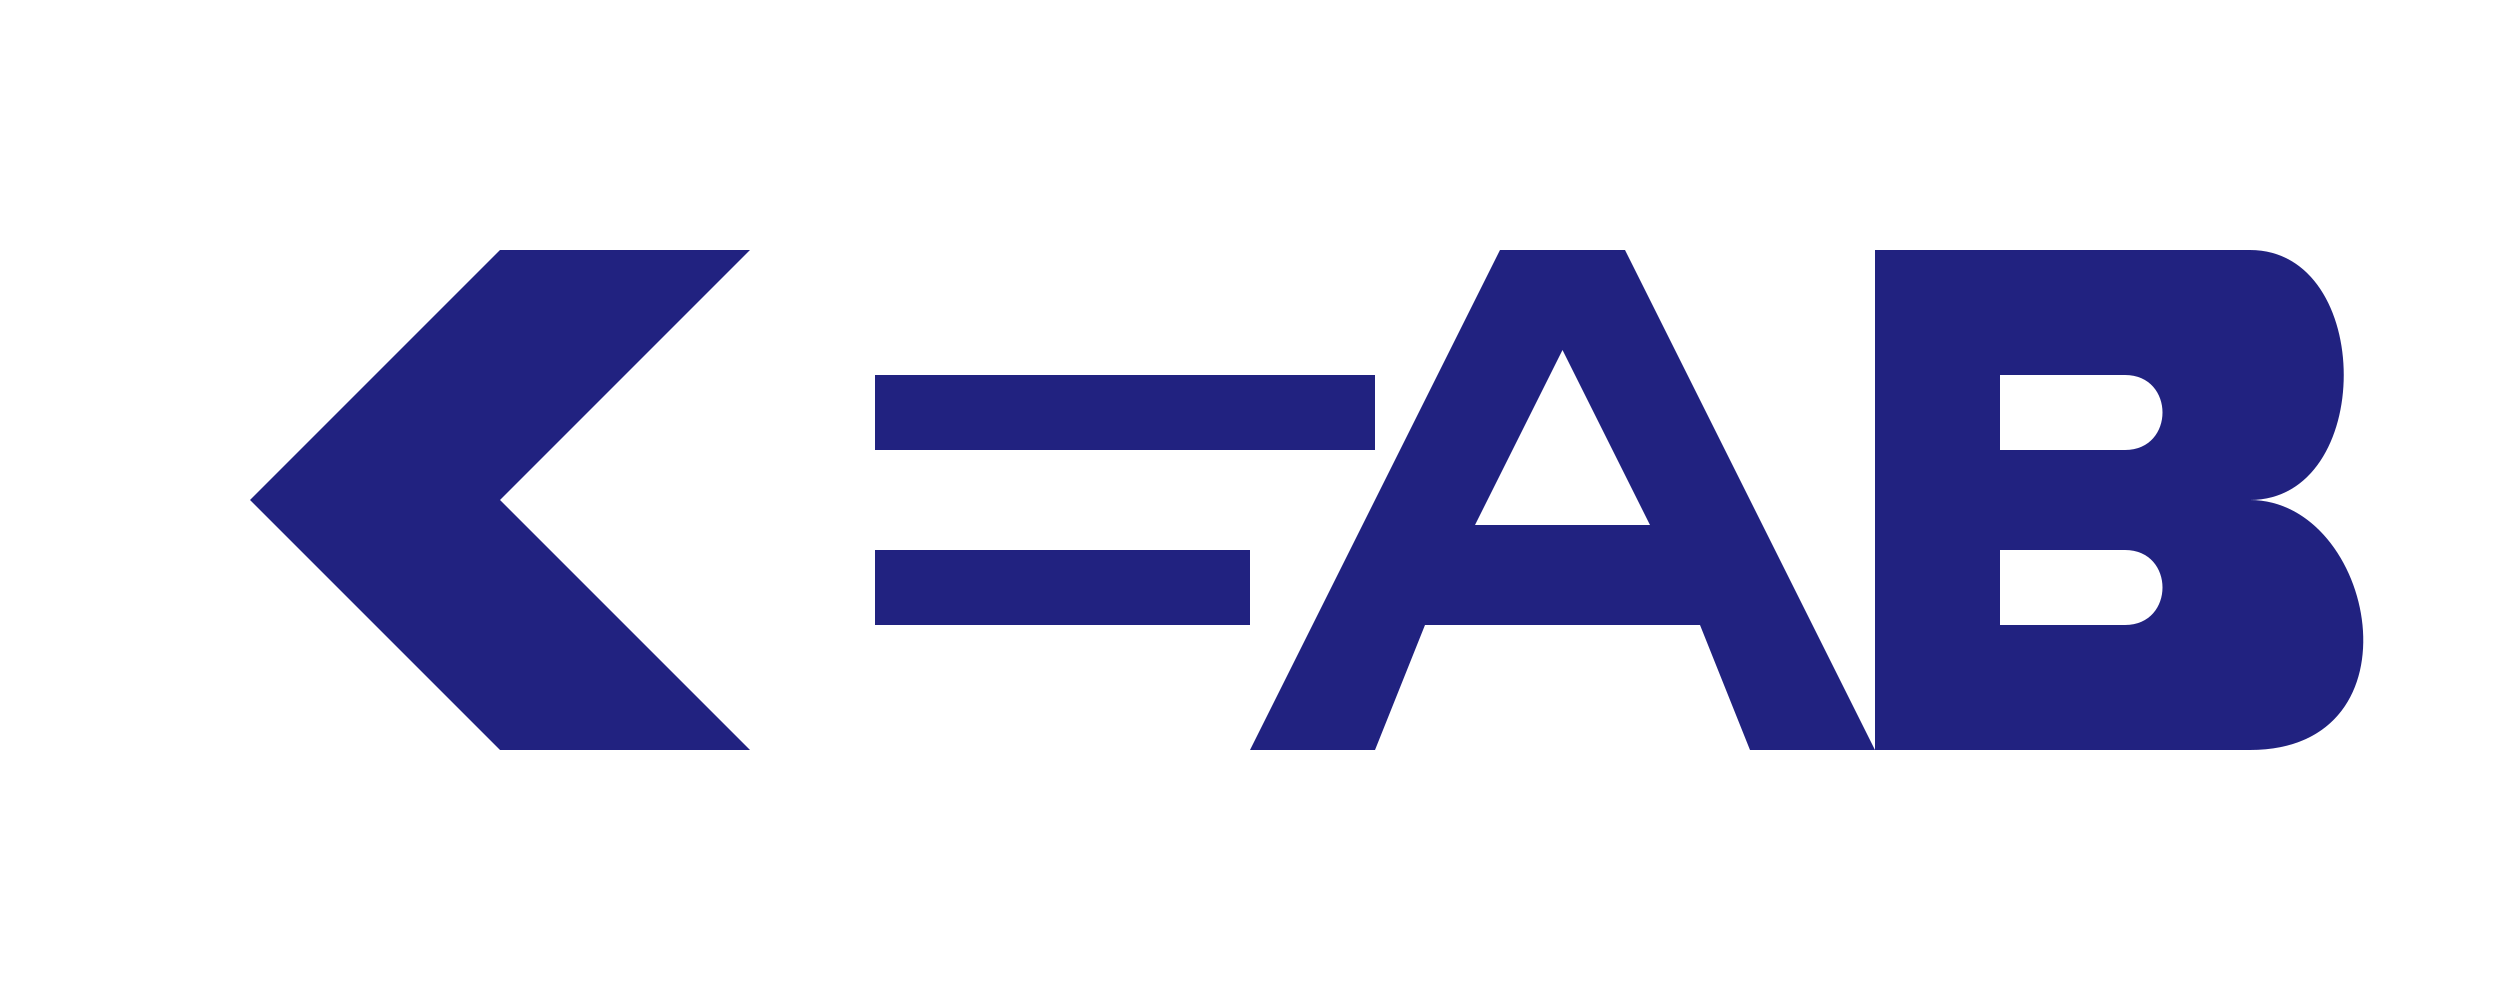
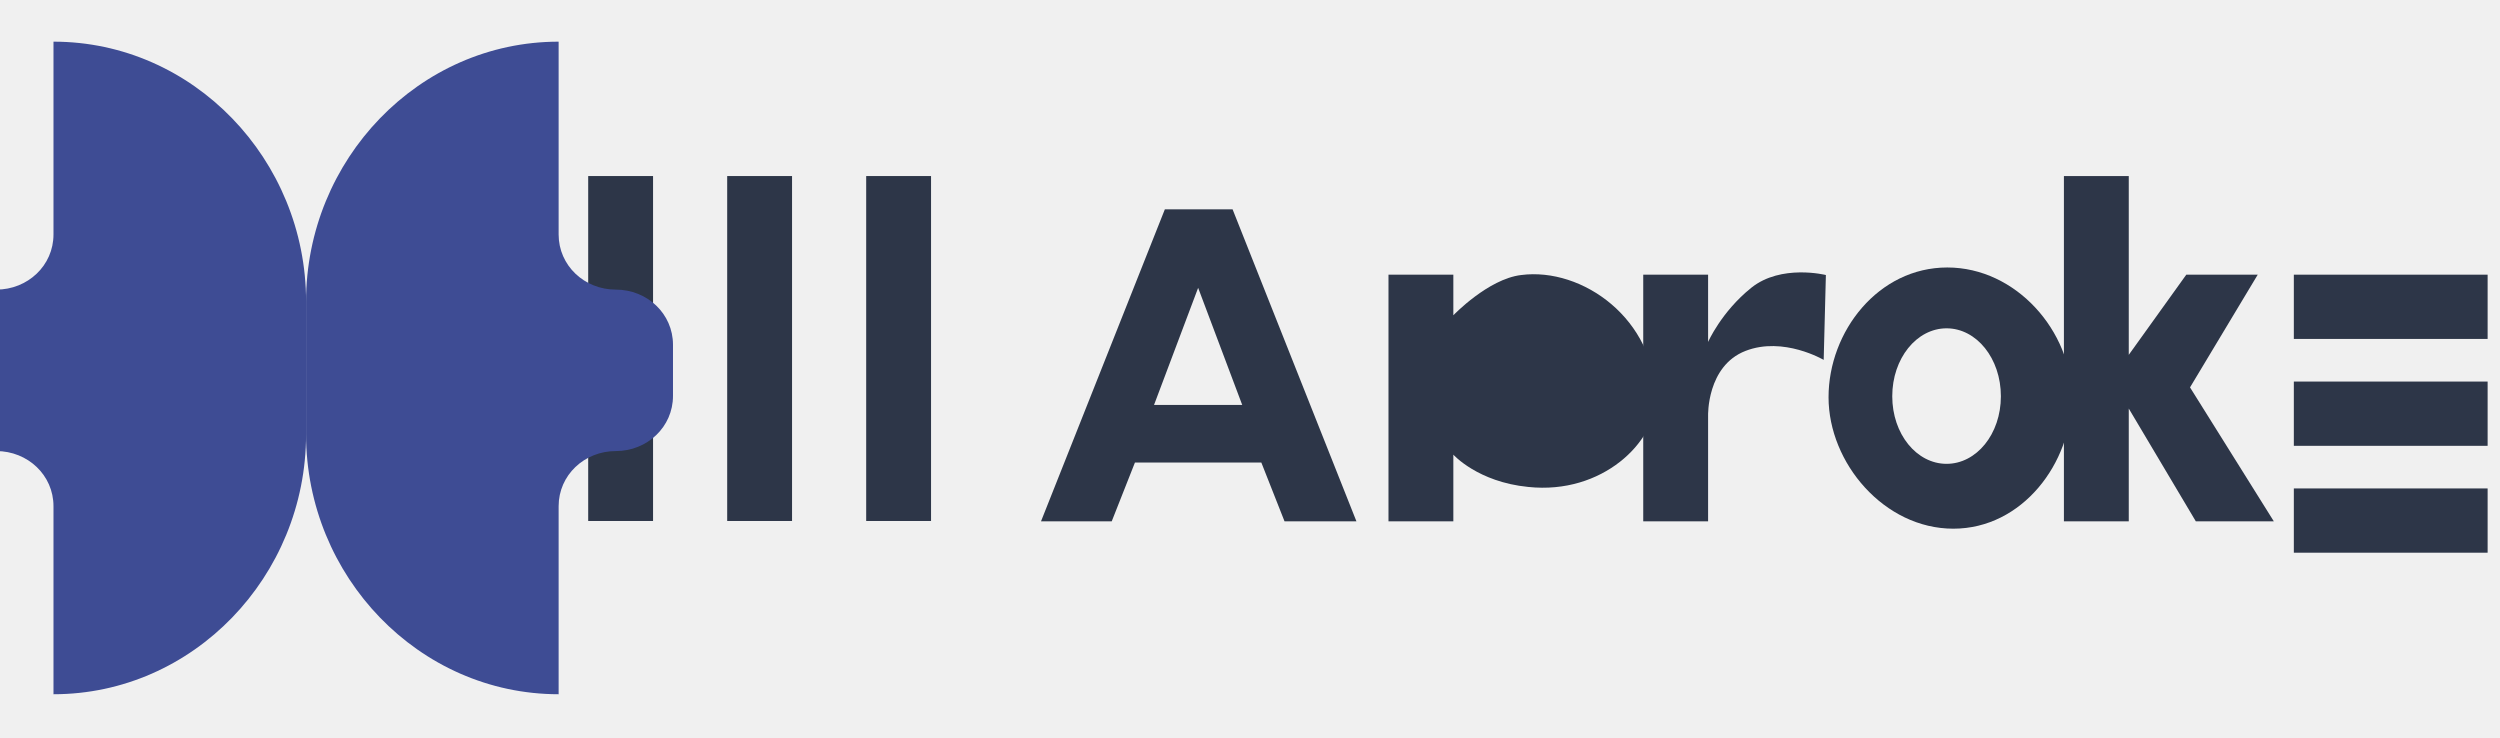
- <svg xmlns="http://www.w3.org/2000/svg" width="100" height="40" viewBox="0 0 100 40" fill="none">
-   <rect x="0" y="0" width="100" height="40" fill="white" />
-   <path d="M10 20L20 10H30L20 20L30 30H20L10 20Z" fill="#212280" />
-   <path d="M35 15H55V18H35V15Z" fill="#212280" />
-   <path d="M35 22H50V25H35V22Z" fill="#212280" />
-   <path d="M60 10H65L75 30H70L68 25H57L55 30H50L60 10ZM59 21H66L62.5 14L59 21Z" fill="#212280" />
-   <path d="M75 10H90C95 10 95 20 90 20C95 20 97 30 90 30H75V10ZM80 15V18H85C87 18 87 15 85 15H80ZM80 22V25H85C87 25 87 22 85 22H80Z" fill="#212280" />
+ <svg xmlns="http://www.w3.org/2000/svg" width="122" height="36" viewBox="0 0 122 36" fill="none">
+   <path d="M60.151 10.217H56.844L50.801 25.441H54.252L55.385 22.572H61.553L62.685 25.441H66.194L60.151 10.217ZM56.317 19.76L58.469 14.046L60.62 19.76H56.317Z" fill="#2D3648" />
+   <path d="M70.923 13.404H67.758V25.441H70.923V22.187C70.923 22.187 72.114 23.521 74.578 23.763C78.213 24.147 80.793 21.545 80.793 19.486C80.793 15.578 77.226 13.036 74.235 13.421C72.619 13.613 70.923 15.386 70.923 15.386V13.404Z" fill="#2D3648" />
+   <path d="M73.213 20.87C71.754 20.87 70.906 19.386 70.906 19.386C70.906 19.386 71.516 18.003 73.213 17.826C74.673 17.683 75.93 18.485 75.93 19.37C75.93 20.255 74.673 20.87 73.213 20.87Z" fill="#2D3648" />
+   <path d="M89.103 13.421C89.103 13.421 86.918 12.872 85.458 14.047C83.998 15.222 83.355 16.688 83.355 16.688V13.404H80.19V25.441H83.355V20.288C83.355 20.288 83.284 17.86 85.182 17.124C87.031 16.404 88.996 17.563 88.996 17.563L89.103 13.421Z" fill="#2D3648" />
+   <path d="M95.028 13.053C91.663 13.053 89.233 16.172 89.233 19.386C89.233 22.601 91.957 25.8 95.322 25.8C98.688 25.8 101.101 22.601 101.101 19.386C101.101 16.172 98.394 13.053 95.028 13.053ZM94.993 22.635C93.533 22.635 92.342 21.184 92.342 19.337C92.342 17.489 93.533 16.022 94.993 16.022C96.452 16.022 97.643 17.489 97.643 19.337C97.643 21.184 96.452 22.635 94.993 22.635Z" fill="#2D3648" />
+   <path d="M110.177 13.404H106.691L103.884 17.316V8.591H100.719V25.441H103.884V19.937L107.156 25.441H110.963L106.873 18.904L110.177 13.404Z" fill="#2D3648" />
+   <path d="M31.869 8.591H28.704V25.424H31.869V8.591Z" fill="#2D3648" />
+   <path d="M38.652 8.591H35.487V25.424H38.652V8.591Z" fill="#2D3648" />
+   <path d="M45.435 8.591H42.27V25.424H45.435V8.591Z" fill="#2D3648" />
+   <path d="M14.936 14.716C14.936 7.788 20.442 2.033 27.261 2.033L27.261 11.442C27.261 12.958 28.518 14.133 30.052 14.133C31.584 14.133 32.842 15.308 32.842 16.825L32.842 19.32C32.842 20.837 31.584 22.012 30.052 22.012C28.518 22.012 27.261 23.187 27.261 24.703L27.261 33.879C20.442 33.879 14.936 28.125 14.936 21.196L14.936 14.716Z" fill="#3E4C94" />
+   <path d="M14.936 14.716C14.936 7.788 9.429 2.033 2.61 2.033L2.61 11.442C2.61 12.958 1.353 14.133 -0.18 14.133C-1.713 14.133 -2.971 15.308 -2.971 16.825L-2.971 19.32C-2.971 20.837 -1.713 22.012 -0.18 22.012C1.353 22.012 2.61 23.187 2.61 24.703L2.61 33.879C9.429 33.879 14.936 28.125 14.936 21.196L14.936 14.716Z" fill="#3E4C94" />
+   <rect x="111.939" y="13.404" width="9.457" height="3.136" fill="#2D3648" />
+   <rect x="111.939" y="18.62" width="9.457" height="3.136" fill="#2D3648" />
+   <rect x="111.939" y="23.836" width="9.457" height="3.136" fill="#2D3648" />
</svg>
